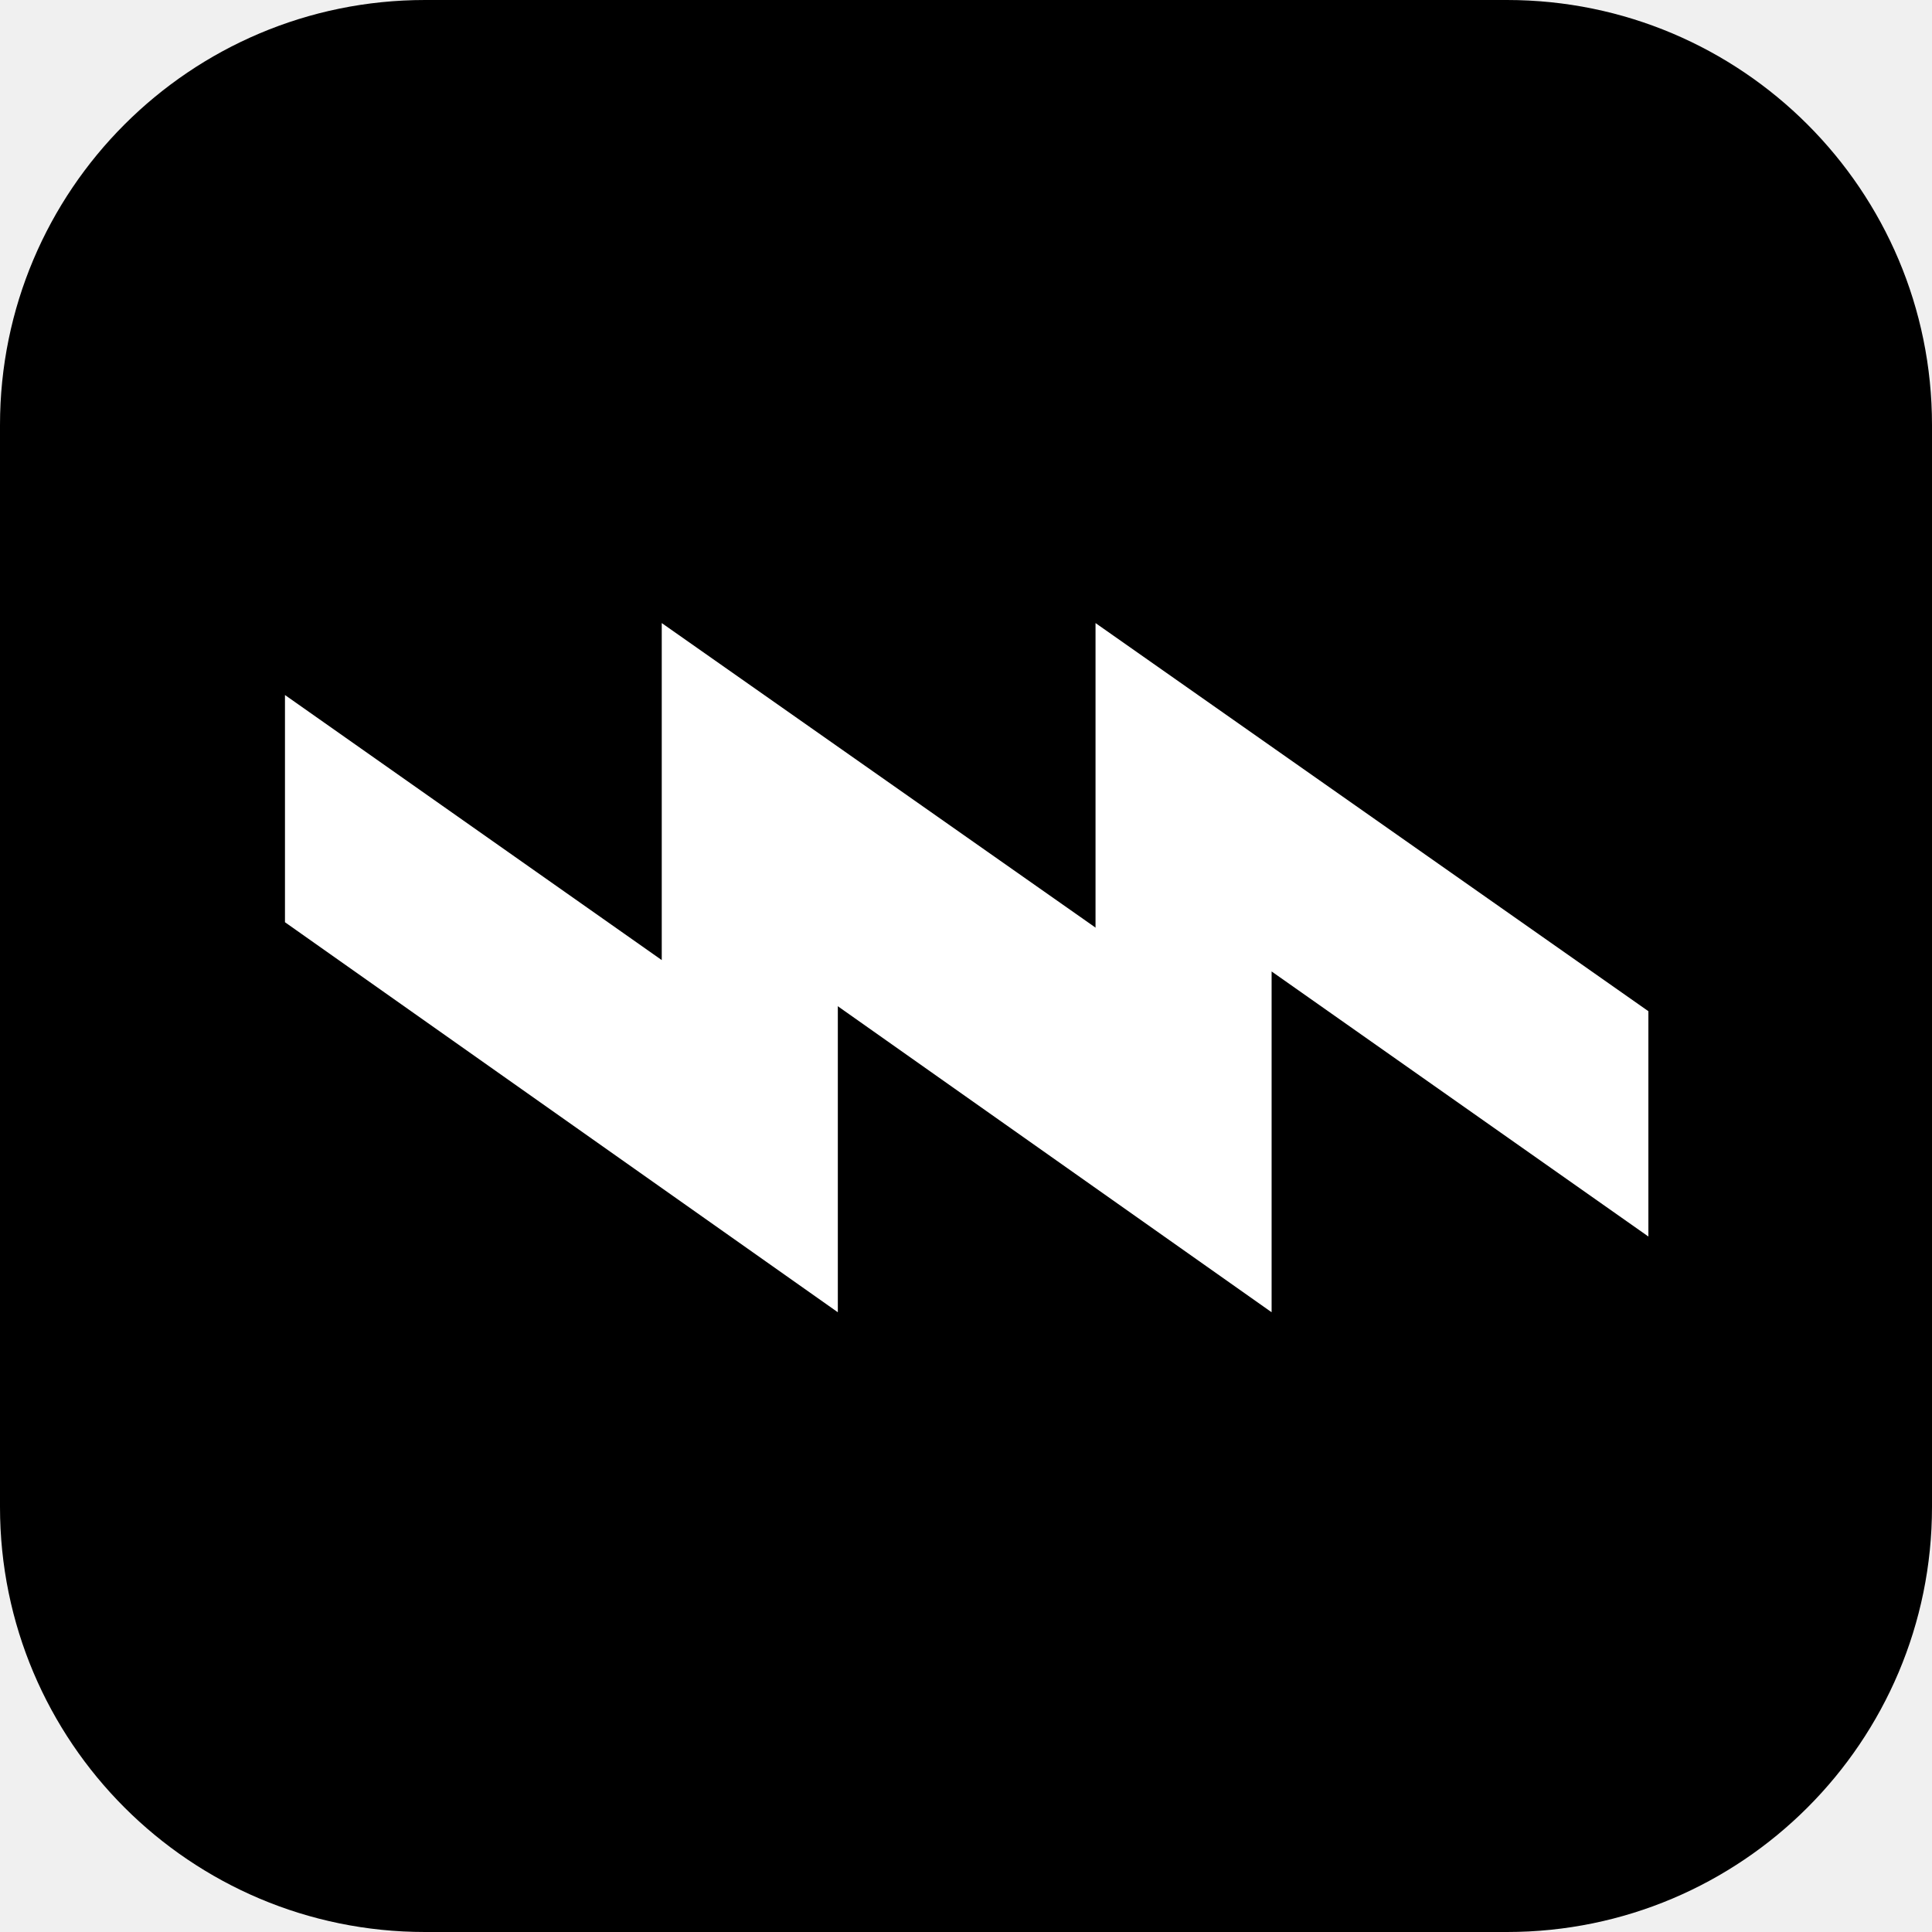
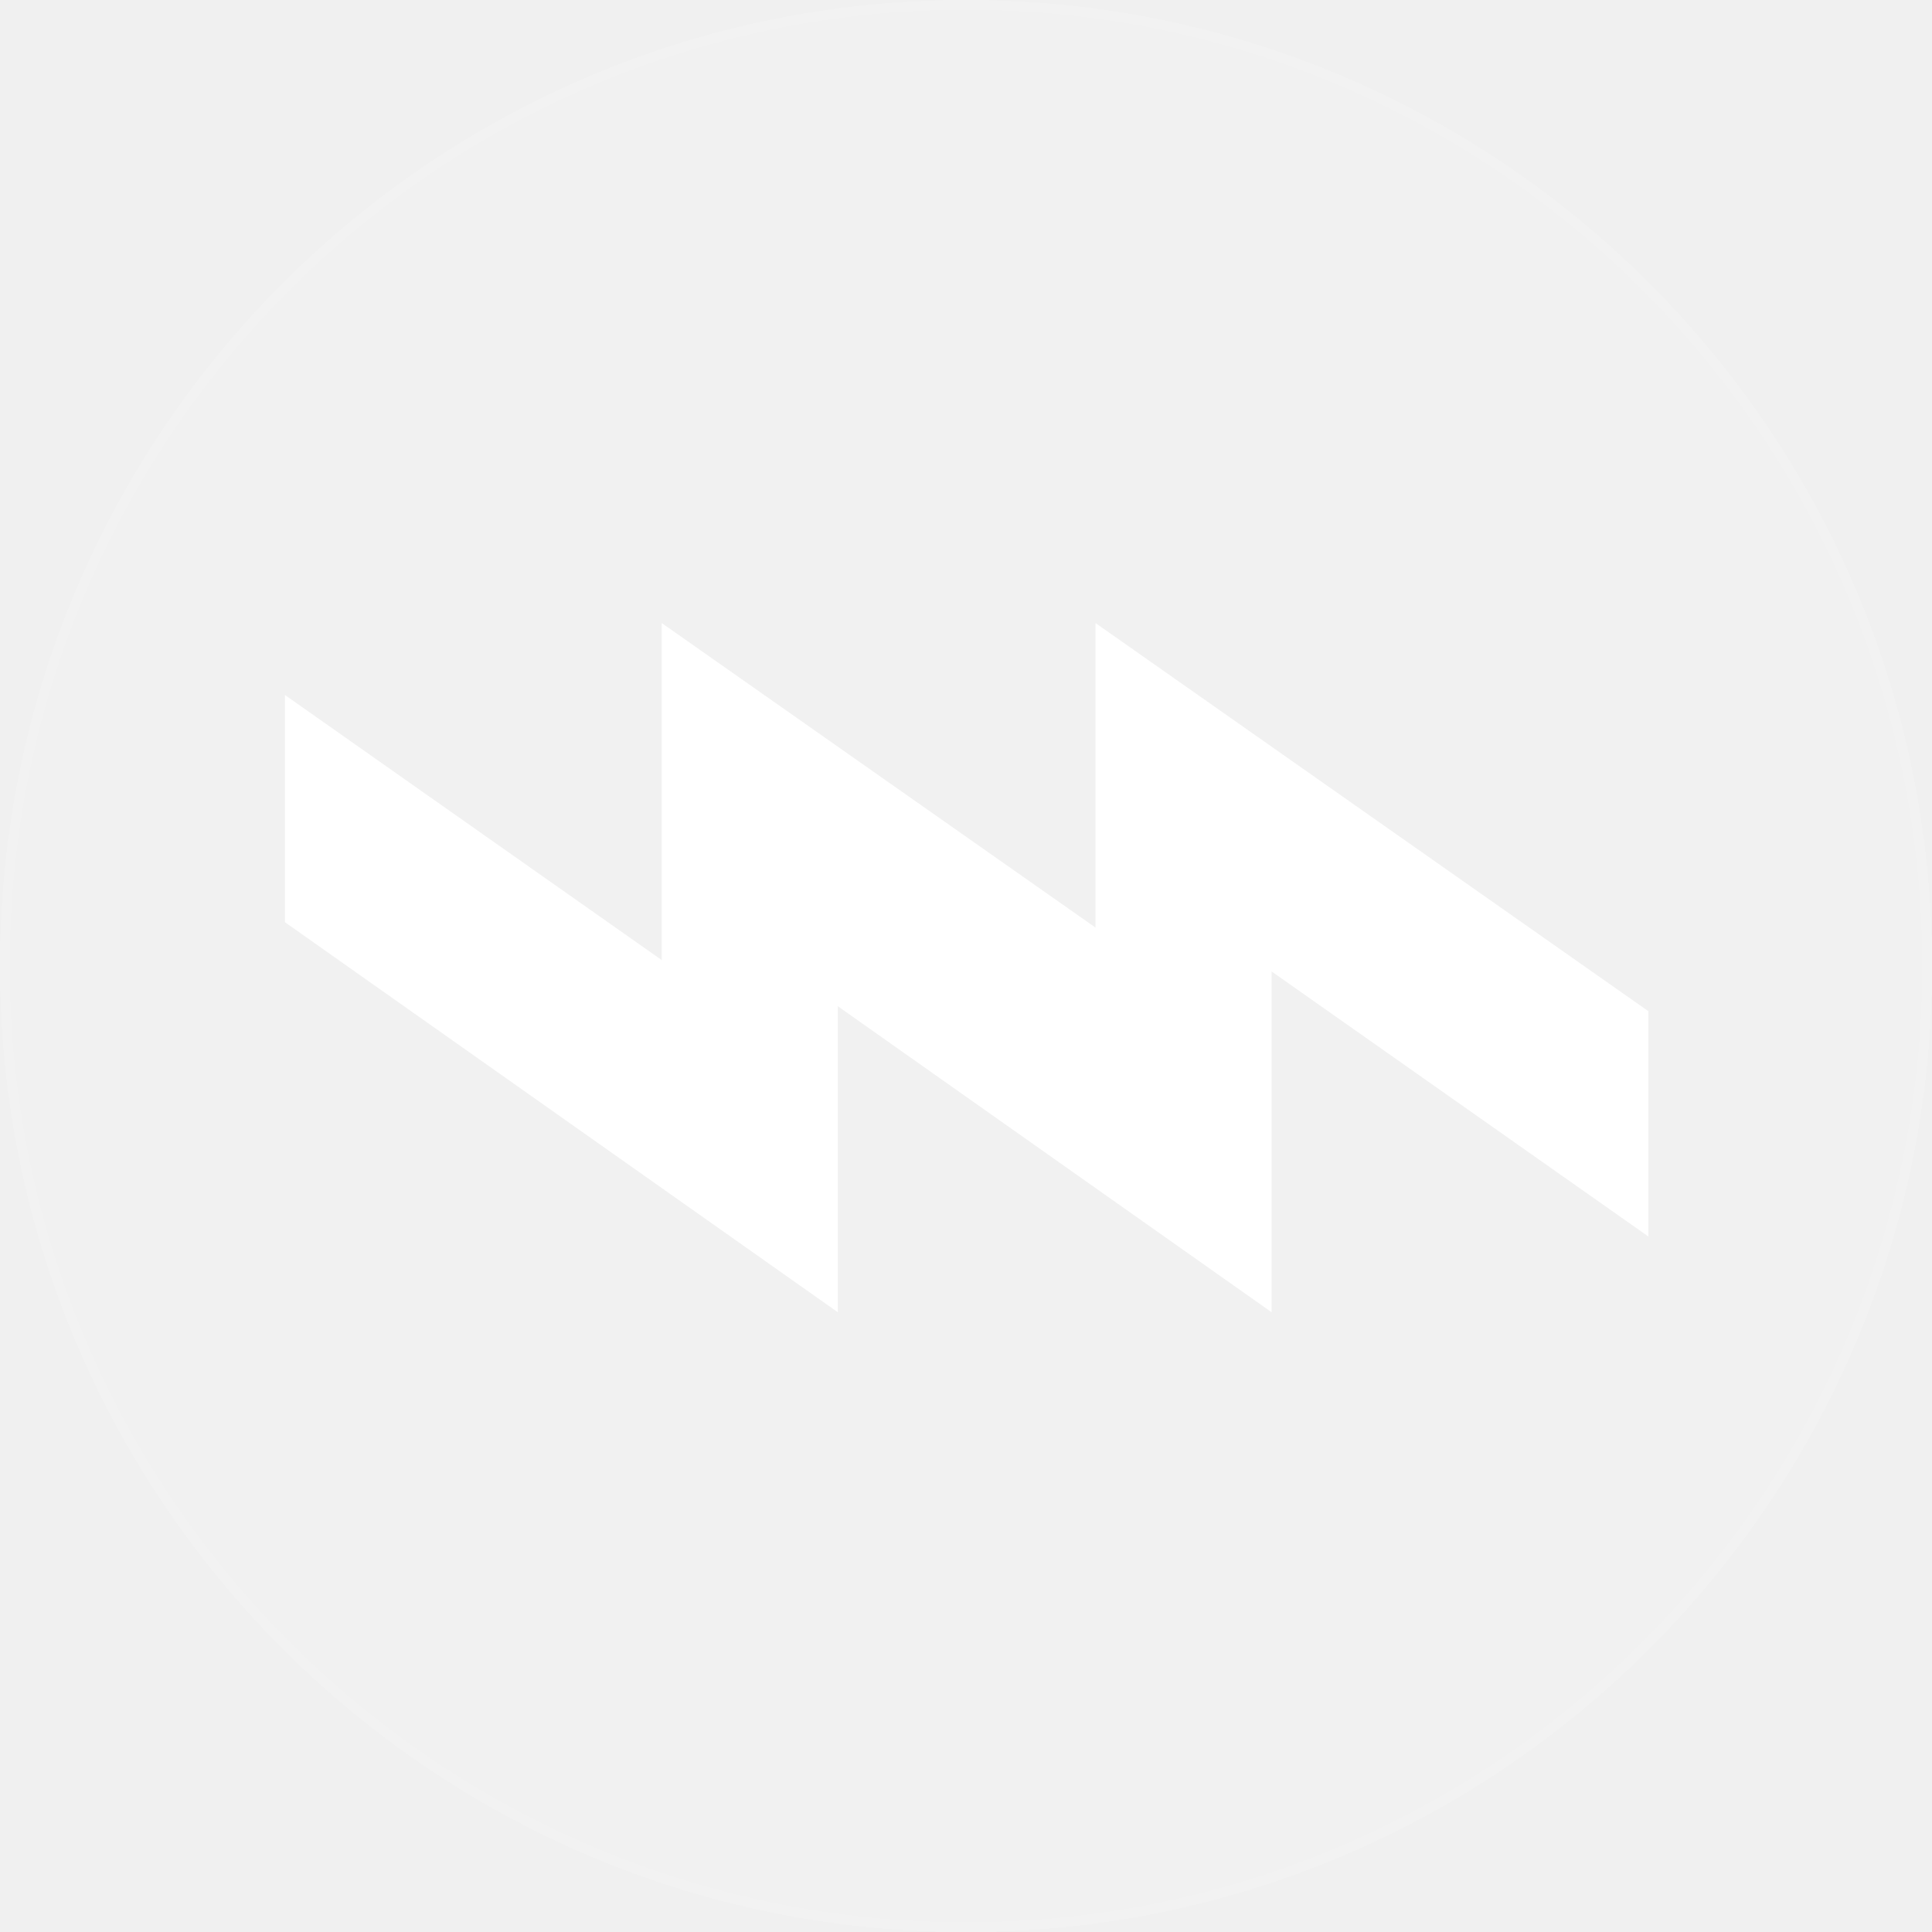
<svg xmlns="http://www.w3.org/2000/svg" width="400" height="400" viewBox="0 0 400 400" fill="none">
-   <rect width="400" height="400" rx="88" fill="black" />
+   <rect width="400" height="400" rx="200" fill="url(#paint0_linear_77_2)" />
  <path d="M263.273 271.688L148.809 190.936V143.896L226.817 198.776V129L341.281 209.36V256.008L263.273 201.128V271.688Z" fill="white" />
  <path d="M173.464 271.688L59 190.936V143.896L137.008 198.776V129L251.472 209.36V256.008L173.464 201.128V271.688Z" fill="white" />
+   <rect x="1" y="1" width="398" height="398" rx="199" stroke="white" stroke-opacity="0.1" stroke-width="2" />
+   <defs>
+     <linearGradient id="paint0_linear_77_2" x1="175" y1="74" x2="323" y2="400" gradientUnits="userSpaceOnUse">
+       <stop stop-color="white" stop-opacity="0.05" />
+       <stop offset="1" stop-color="white" stop-opacity="0.1" />
+     </linearGradient>
+   </defs>
</svg>
